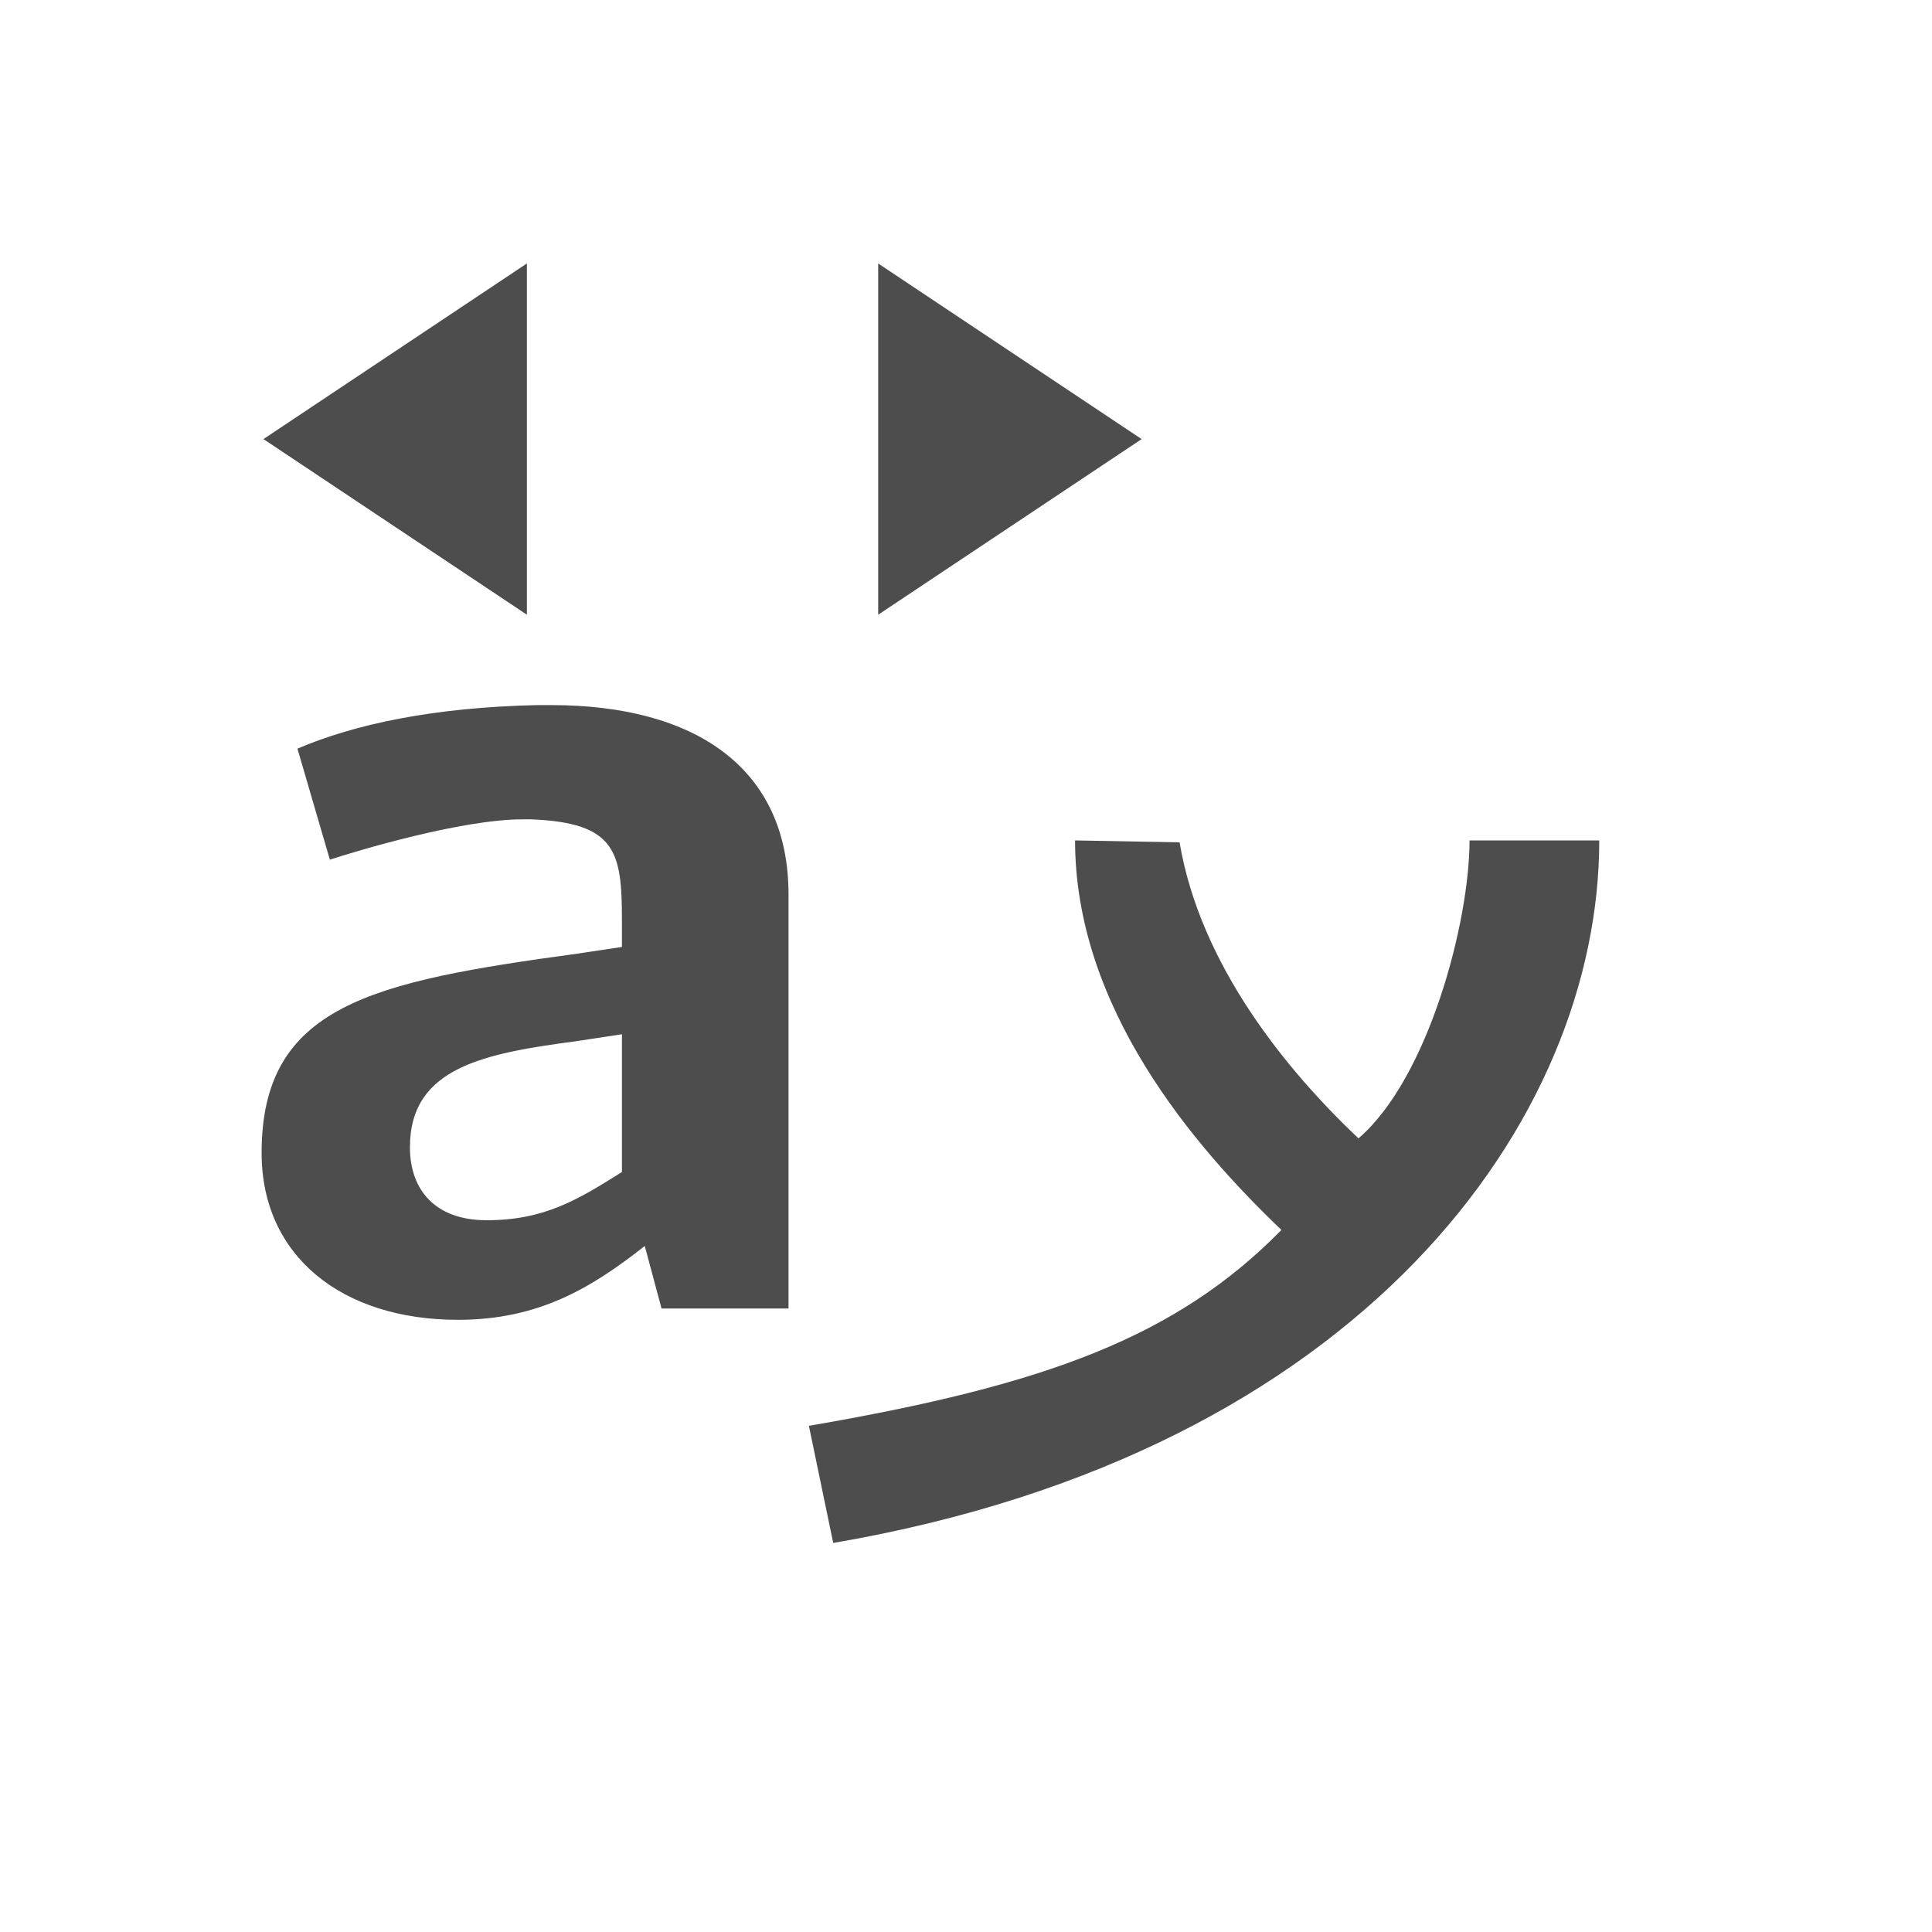
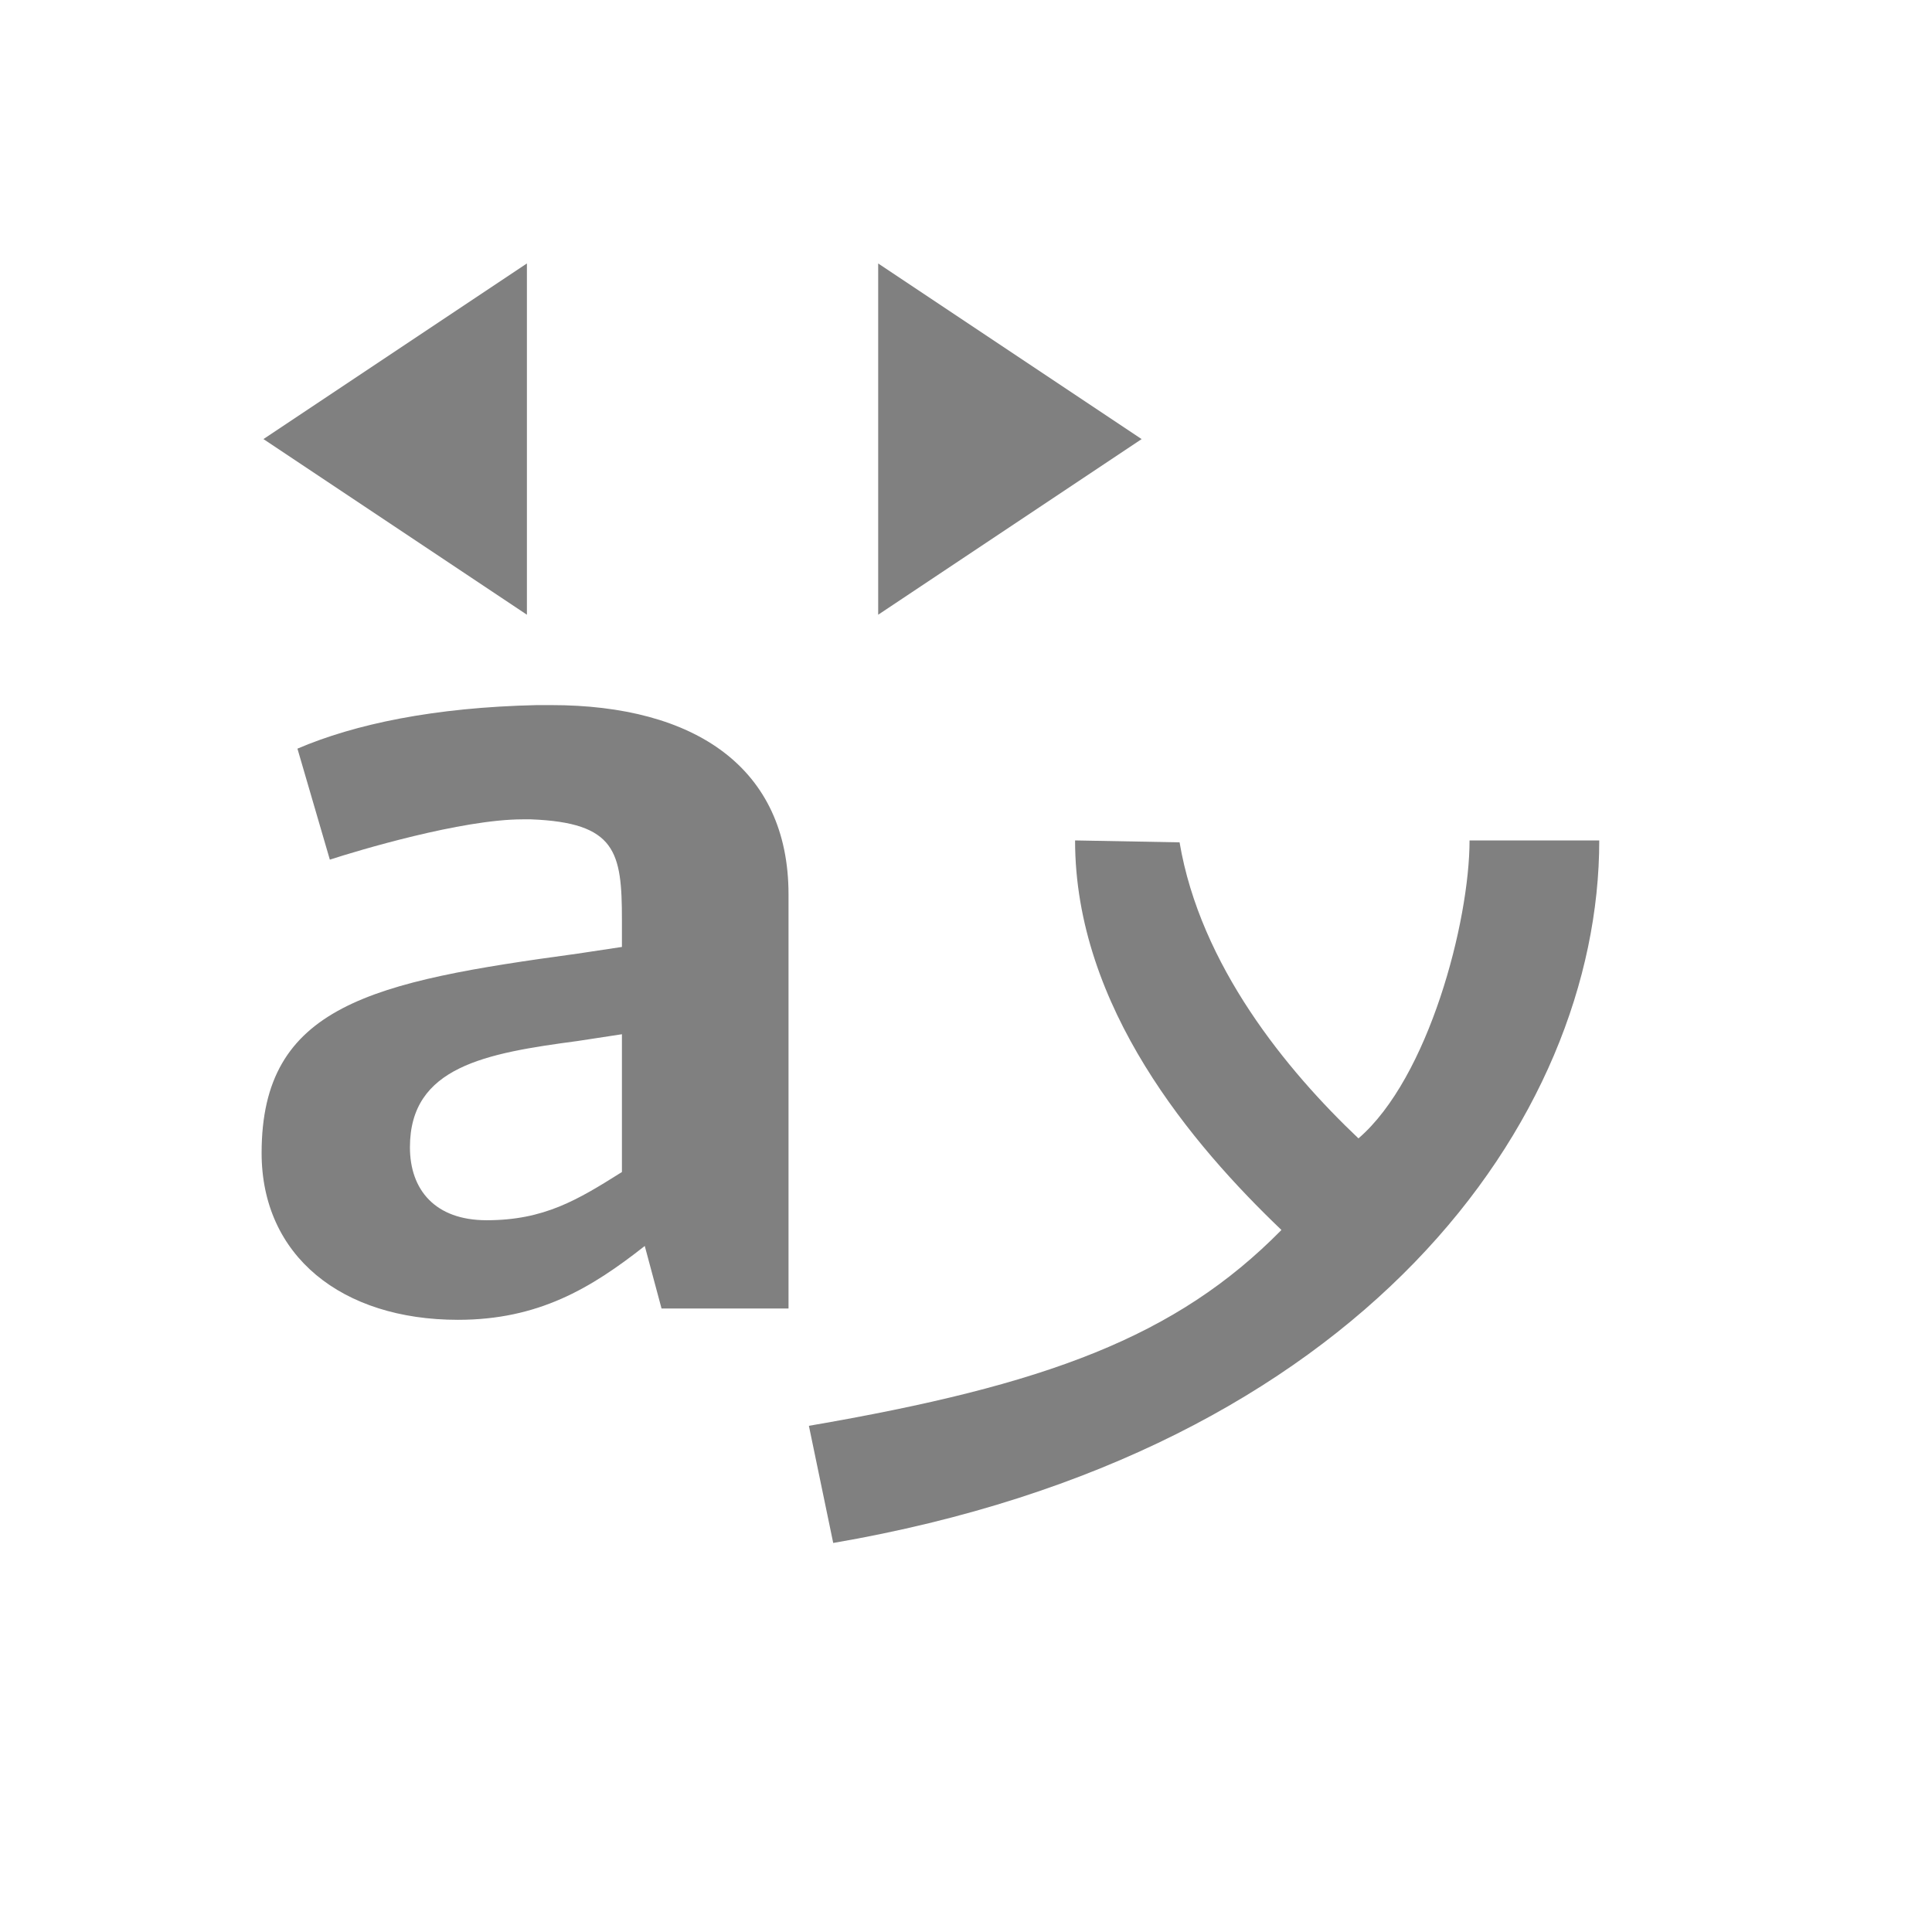
- <svg xmlns="http://www.w3.org/2000/svg" viewBox="0 0 22 22">
+ <svg xmlns="http://www.w3.org/2000/svg" viewBox="0 0 22 22" version="1.1" id="svg6">
  <defs id="defs3051">
    <style type="text/css" id="current-color-scheme">
      .ColorScheme-Text {
        color:#4d4d4d;
      }
      </style>
  </defs>
-   <path style="fill:currentColor;fill-opacity:1;stroke:none" d="M 6 3 L 3 5 L 6 7 L 6 3 z M 10 3 L 10 7 L 13 5 L 10 3 z M 6.115 8.029 C 4.942 8.055 4.041 8.245 3.387 8.525 L 3.756 9.789 C 4.069 9.687 5.256 9.33 5.951 9.33 L 6.047 9.33 C 7.015 9.368 7.082 9.699 7.082 10.477 L 7.082 10.783 L 6.578 10.859 C 4.233 11.178 2.979 11.446 2.979 13.129 C 2.979 14.302 3.892 15.029 5.215 15.029 C 6.128 15.029 6.728 14.672 7.342 14.188 L 7.533 14.9 L 8.979 14.9 L 8.979 10.184 C 8.979 8.743 7.914 8.029 6.277 8.029 L 6.115 8.029 z M 12.242 9.57 C 12.242 11.469 13.583 13.041 14.592 14.006 C 13.393 15.224 11.915 15.772 9.211 16.236 L 9.488 17.57 C 15.516 16.536 18.211 12.746 18.211 9.57 L 16.734 9.57 C 16.734 10.494 16.268 12.276 15.469 12.963 C 14.653 12.19 13.669 10.995 13.432 9.592 L 12.242 9.57 z M 7.082 11.777 L 7.082 13.346 C 6.577 13.664 6.196 13.895 5.541 13.895 C 4.955 13.895 4.668 13.549 4.668 13.064 C 4.668 12.146 5.528 11.994 6.578 11.854 L 7.082 11.777 z " class="ColorScheme-Text" />
+   <path style="fill:#808080;fill-opacity:1;stroke:none" d="M 6 3 L 3 5 L 6 7 L 6 3 z M 10 3 L 10 7 L 13 5 L 10 3 z M 6.115 8.029 C 4.942 8.055 4.041 8.245 3.387 8.525 L 3.756 9.789 C 4.069 9.687 5.256 9.33 5.951 9.33 L 6.047 9.33 C 7.015 9.368 7.082 9.699 7.082 10.477 L 7.082 10.783 L 6.578 10.859 C 4.233 11.178 2.979 11.446 2.979 13.129 C 2.979 14.302 3.892 15.029 5.215 15.029 C 6.128 15.029 6.728 14.672 7.342 14.188 L 7.533 14.9 L 8.979 14.9 L 8.979 10.184 C 8.979 8.743 7.914 8.029 6.277 8.029 L 6.115 8.029 z M 12.242 9.57 C 12.242 11.469 13.583 13.041 14.592 14.006 C 13.393 15.224 11.915 15.772 9.211 16.236 L 9.488 17.57 C 15.516 16.536 18.211 12.746 18.211 9.57 L 16.734 9.57 C 16.734 10.494 16.268 12.276 15.469 12.963 C 14.653 12.19 13.669 10.995 13.432 9.592 L 12.242 9.57 z M 7.082 11.777 L 7.082 13.346 C 6.577 13.664 6.196 13.895 5.541 13.895 C 4.955 13.895 4.668 13.549 4.668 13.064 C 4.668 12.146 5.528 11.994 6.578 11.854 L 7.082 11.777 z " class="ColorScheme-Text" id="path4" />
</svg>
